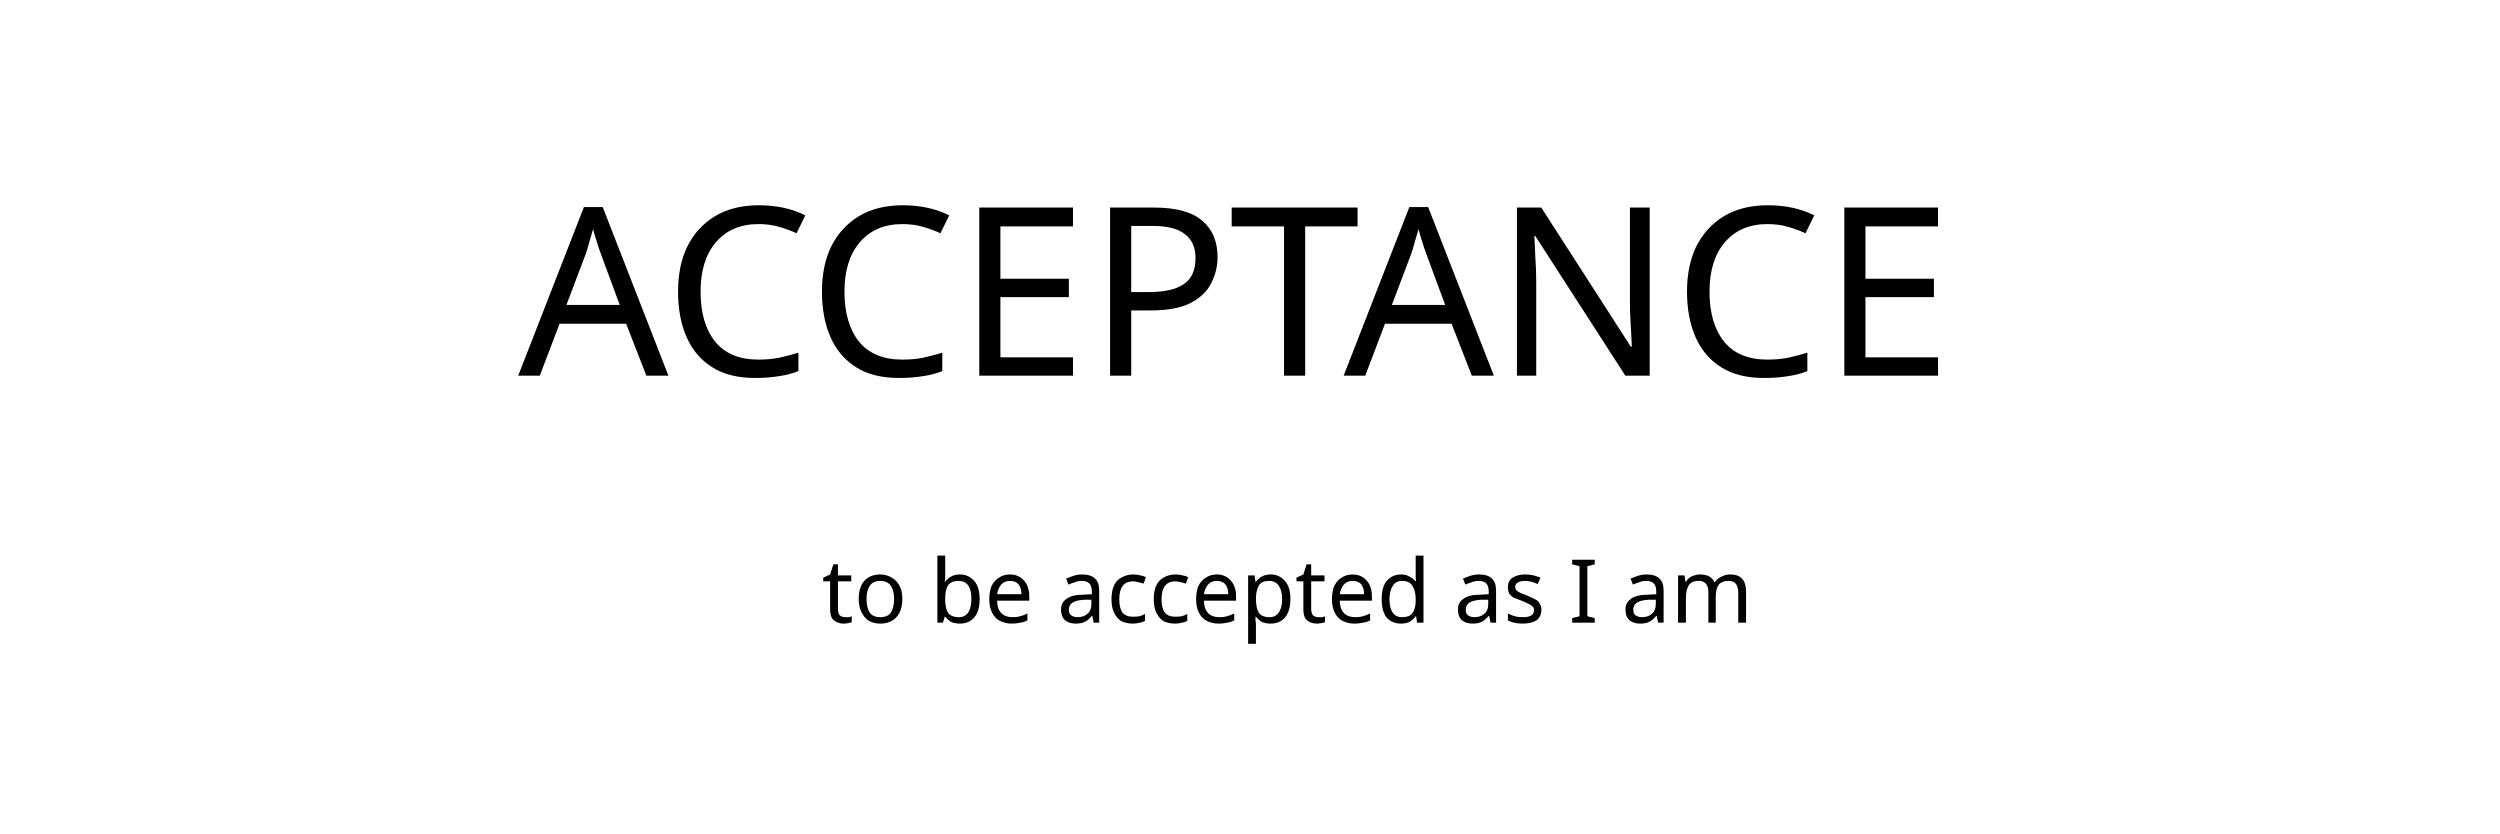
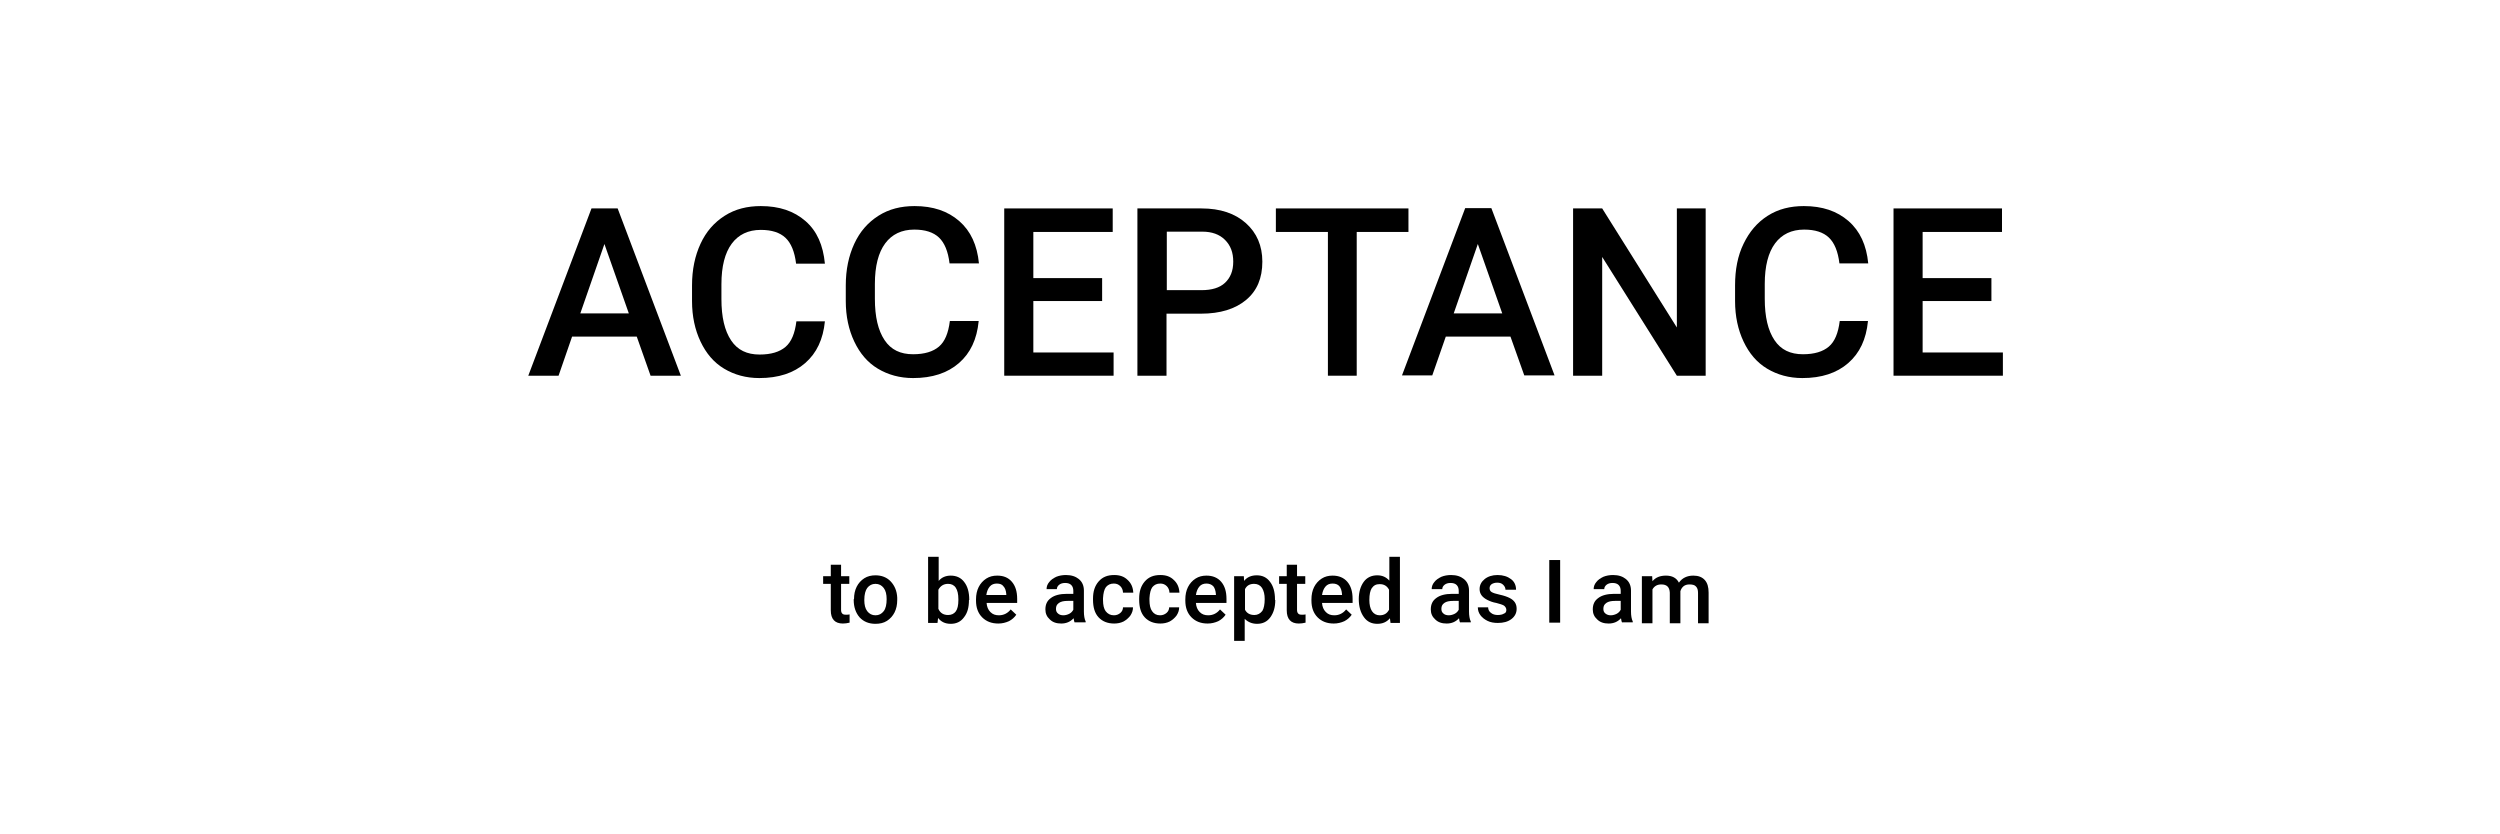
<svg xmlns="http://www.w3.org/2000/svg" version="1.1" id="Слой_1" x="0px" y="0px" viewBox="0 0 85.04 28.35" style="enable-background:new 0 0 85.04 28.35;" xml:space="preserve">
-   <style type="text/css">
- 	.st0{font-family:'Roboto-Medium';}
- 	.st1{font-size:8px;}
- 	.st2{font-size:3px;}
- </style>
-   <text transform="matrix(1 0 0 1 17.6275 12.7789)" class="st0 st1">ACCEPTANCE</text>
-   <text transform="matrix(1 0 0 1 27.9565 21.1814)" class="st0 st2">to be accepted as I am</text>
+   <g>
+     <path d="M21.66,11.45h-2.2L19,12.78h-1.03l2.15-5.69h0.89l2.15,5.69h-1.03L21.66,11.45z M19.74,10.66h1.65L20.56,8.3L19.74,10.66z" />
+     <path d="M28.06,10.93c-0.06,0.61-0.28,1.08-0.67,1.42s-0.91,0.51-1.56,0.51c-0.45,0-0.85-0.11-1.2-0.32s-0.61-0.52-0.8-0.92   s-0.29-0.86-0.29-1.38V9.71c0-0.54,0.1-1.01,0.29-1.42s0.46-0.72,0.82-0.95s0.77-0.33,1.23-0.33c0.63,0,1.13,0.17,1.52,0.51   S28,8.34,28.06,8.97h-0.98c-0.05-0.41-0.17-0.7-0.36-0.88s-0.47-0.27-0.84-0.27c-0.43,0-0.76,0.16-0.99,0.47s-0.35,0.77-0.35,1.38   v0.5c0,0.62,0.11,1.08,0.33,1.41s0.54,0.48,0.97,0.48c0.39,0,0.68-0.09,0.88-0.26s0.32-0.46,0.37-0.87H28.06z" />
+     <path d="M33.29,10.93c-0.06,0.61-0.28,1.08-0.67,1.42s-0.91,0.51-1.56,0.51c-0.45,0-0.85-0.11-1.2-0.32s-0.61-0.52-0.8-0.92   s-0.29-0.86-0.29-1.38V9.71c0-0.54,0.1-1.01,0.29-1.42s0.46-0.72,0.82-0.95s0.77-0.33,1.23-0.33c0.63,0,1.13,0.17,1.52,0.51   s0.61,0.82,0.67,1.44H32.3c-0.05-0.41-0.17-0.7-0.36-0.88s-0.47-0.27-0.84-0.27c-0.43,0-0.76,0.16-0.99,0.47s-0.35,0.77-0.35,1.38   v0.5c0,0.62,0.11,1.08,0.33,1.41s0.54,0.48,0.97,0.48c0.39,0,0.68-0.09,0.88-0.26s0.32-0.46,0.37-0.87H33.29z" />
+     <path d="M37.49,10.24h-2.34v1.75h2.73v0.79h-3.72V7.09h3.69v0.8h-2.7v1.57h2.34V10.24z" />
+     <path d="M39.68,10.67v2.11h-0.99V7.09h2.18c0.64,0,1.14,0.17,1.51,0.5s0.56,0.77,0.56,1.31c0,0.56-0.18,0.99-0.55,1.3   s-0.88,0.47-1.54,0.47H39.68z M39.68,9.87h1.19c0.35,0,0.62-0.08,0.8-0.25s0.28-0.4,0.28-0.72c0-0.31-0.09-0.55-0.28-0.74   s-0.45-0.28-0.77-0.28h-1.21V9.87z" />
+     <path d="M47.92,7.89h-1.77v4.89h-0.98V7.89H43.4v-0.8h4.51V7.89z" />
+     <path d="M51.38,11.45h-2.2l-0.46,1.32h-1.03l2.15-5.69h0.89l2.15,5.69h-1.03L51.38,11.45z M49.45,10.66h1.65L50.27,8.3L49.45,10.66   z" />
+     <path d="M58.03,12.78h-0.99L54.5,8.74v4.04h-0.99V7.09h0.99l2.54,4.05V7.09h0.98V12.78z" />
+     <path d="M63.54,10.93c-0.06,0.61-0.28,1.08-0.67,1.42s-0.91,0.51-1.56,0.51c-0.45,0-0.85-0.11-1.2-0.32s-0.61-0.52-0.8-0.92   s-0.29-0.86-0.29-1.38V9.71c0-0.54,0.09-1.01,0.29-1.42s0.46-0.72,0.82-0.95s0.77-0.33,1.23-0.33c0.63,0,1.13,0.17,1.52,0.51   s0.61,0.82,0.67,1.44h-0.98c-0.05-0.41-0.17-0.7-0.36-0.88s-0.47-0.27-0.84-0.27c-0.43,0-0.76,0.16-0.99,0.47s-0.35,0.77-0.35,1.38   v0.5c0,0.62,0.11,1.08,0.33,1.41s0.54,0.48,0.97,0.48c0.39,0,0.68-0.09,0.88-0.26s0.32-0.46,0.37-0.87H63.54z" />
+     <path d="M67.74,10.24h-2.34v1.75h2.73v0.79h-3.72V7.09h3.69v0.8h-2.7v1.57h2.34V10.24z" />
+   </g>
+   <g>
+     <path d="M28.61,19.21v0.39h0.28v0.26h-0.28v0.88c0,0.06,0.01,0.1,0.04,0.13c0.02,0.03,0.07,0.04,0.13,0.04c0.04,0,0.08,0,0.12-0.01   v0.28c-0.08,0.02-0.16,0.03-0.23,0.03c-0.27,0-0.41-0.15-0.41-0.45v-0.9h-0.26V19.6h0.26v-0.39H28.61z" />
+     <path d="M29.05,20.38c0-0.16,0.03-0.3,0.09-0.42c0.06-0.12,0.15-0.22,0.26-0.29c0.11-0.07,0.24-0.1,0.38-0.1   c0.21,0,0.39,0.07,0.52,0.21c0.13,0.14,0.21,0.32,0.22,0.55l0,0.08c0,0.16-0.03,0.3-0.09,0.42c-0.06,0.12-0.15,0.22-0.26,0.29   c-0.11,0.07-0.24,0.1-0.39,0.1c-0.22,0-0.4-0.07-0.54-0.22c-0.13-0.15-0.2-0.35-0.2-0.59V20.38z M29.4,20.41   c0,0.16,0.03,0.29,0.1,0.38c0.07,0.09,0.16,0.14,0.28,0.14s0.21-0.05,0.28-0.14c0.07-0.09,0.1-0.23,0.1-0.41   c0-0.16-0.03-0.29-0.1-0.38c-0.07-0.09-0.16-0.14-0.28-0.14c-0.12,0-0.21,0.05-0.28,0.14C29.44,20.08,29.4,20.22,29.4,20.41z" />
+     <path d="M32.96,20.41c0,0.25-0.05,0.44-0.17,0.59c-0.11,0.15-0.26,0.22-0.45,0.22c-0.19,0-0.33-0.07-0.43-0.2l-0.02,0.17h-0.32   v-2.25h0.36v0.82c0.1-0.12,0.24-0.18,0.41-0.18c0.19,0,0.35,0.07,0.46,0.22c0.11,0.14,0.17,0.34,0.17,0.6V20.41z M32.6,20.38   c0-0.17-0.03-0.3-0.09-0.39s-0.15-0.13-0.26-0.13c-0.15,0-0.26,0.07-0.33,0.2v0.65c0.06,0.14,0.17,0.21,0.33,0.21   c0.11,0,0.2-0.04,0.26-0.12s0.09-0.21,0.09-0.38V20.38z" />
+     <path d="M33.96,21.21c-0.23,0-0.41-0.07-0.55-0.21c-0.14-0.14-0.21-0.33-0.21-0.57v-0.04c0-0.16,0.03-0.3,0.09-0.42   c0.06-0.12,0.15-0.22,0.26-0.29s0.23-0.1,0.37-0.1c0.22,0,0.38,0.07,0.5,0.21c0.12,0.14,0.18,0.33,0.18,0.58v0.14h-1.04   c0.01,0.13,0.05,0.23,0.13,0.31s0.17,0.11,0.29,0.11c0.16,0,0.3-0.07,0.4-0.2l0.19,0.18c-0.06,0.09-0.15,0.17-0.25,0.22   C34.21,21.18,34.09,21.21,33.96,21.21z M33.91,19.85c-0.1,0-0.18,0.03-0.24,0.1c-0.06,0.07-0.1,0.16-0.12,0.29h0.68v-0.03   c-0.01-0.12-0.04-0.21-0.1-0.27C34.09,19.88,34.01,19.85,33.91,19.85z" />
+     <path d="M36.56,21.18c-0.02-0.03-0.03-0.08-0.04-0.15c-0.11,0.12-0.25,0.18-0.42,0.18c-0.16,0-0.29-0.04-0.39-0.14   c-0.1-0.09-0.15-0.2-0.15-0.34c0-0.17,0.06-0.3,0.19-0.39c0.12-0.09,0.3-0.14,0.54-0.14h0.22v-0.1c0-0.08-0.02-0.15-0.07-0.2   c-0.05-0.05-0.12-0.07-0.21-0.07c-0.08,0-0.15,0.02-0.2,0.06c-0.05,0.04-0.08,0.09-0.08,0.15H35.6c0-0.09,0.03-0.17,0.09-0.24   c0.06-0.08,0.14-0.13,0.24-0.18c0.1-0.04,0.21-0.06,0.33-0.06c0.19,0,0.33,0.05,0.44,0.14c0.11,0.09,0.17,0.22,0.17,0.39v0.71   c0,0.14,0.02,0.26,0.06,0.34v0.03H36.56z M36.17,20.93c0.07,0,0.14-0.02,0.2-0.05s0.11-0.08,0.14-0.14v-0.3h-0.19   c-0.13,0-0.23,0.02-0.3,0.07c-0.07,0.05-0.1,0.11-0.1,0.2c0,0.07,0.02,0.12,0.07,0.16C36.03,20.91,36.1,20.93,36.17,20.93z" />
+     <path d="M37.89,20.93c0.09,0,0.16-0.03,0.22-0.08s0.09-0.12,0.09-0.19h0.34c0,0.1-0.03,0.19-0.09,0.28   c-0.06,0.08-0.14,0.15-0.23,0.2c-0.1,0.05-0.21,0.07-0.32,0.07c-0.22,0-0.4-0.07-0.53-0.21c-0.13-0.14-0.19-0.34-0.19-0.6v-0.04   c0-0.24,0.06-0.43,0.19-0.58c0.13-0.15,0.3-0.22,0.53-0.22c0.19,0,0.34,0.05,0.46,0.17c0.12,0.11,0.18,0.25,0.19,0.43H38.2   c0-0.09-0.04-0.17-0.09-0.22c-0.06-0.06-0.13-0.09-0.22-0.09c-0.12,0-0.2,0.04-0.27,0.12c-0.06,0.08-0.09,0.21-0.1,0.38v0.06   c0,0.17,0.03,0.3,0.09,0.38C37.68,20.88,37.77,20.93,37.89,20.93z" />
+     <path d="M39.46,20.93c0.09,0,0.16-0.03,0.22-0.08s0.09-0.12,0.09-0.19h0.34c0,0.1-0.03,0.19-0.09,0.28   c-0.06,0.08-0.14,0.15-0.23,0.2c-0.1,0.05-0.21,0.07-0.32,0.07c-0.22,0-0.4-0.07-0.53-0.21c-0.13-0.14-0.19-0.34-0.19-0.6v-0.04   c0-0.24,0.06-0.43,0.19-0.58c0.13-0.15,0.3-0.22,0.53-0.22c0.19,0,0.34,0.05,0.46,0.17c0.12,0.11,0.18,0.25,0.19,0.43h-0.34   c0-0.09-0.04-0.17-0.09-0.22c-0.06-0.06-0.13-0.09-0.22-0.09c-0.12,0-0.2,0.04-0.27,0.12c-0.06,0.08-0.09,0.21-0.1,0.38v0.06   c0,0.17,0.03,0.3,0.09,0.38C39.25,20.88,39.34,20.93,39.46,20.93z" />
+     <path d="M41.08,21.21c-0.23,0-0.41-0.07-0.55-0.21c-0.14-0.14-0.21-0.33-0.21-0.57v-0.04c0-0.16,0.03-0.3,0.09-0.42   c0.06-0.12,0.15-0.22,0.26-0.29c0.11-0.07,0.23-0.1,0.37-0.1c0.21,0,0.38,0.07,0.5,0.21c0.12,0.14,0.18,0.33,0.18,0.58v0.14h-1.04   c0.01,0.13,0.05,0.23,0.13,0.31c0.08,0.08,0.17,0.11,0.29,0.11c0.16,0,0.3-0.07,0.4-0.2l0.19,0.18c-0.06,0.09-0.15,0.17-0.25,0.22   C41.33,21.18,41.21,21.21,41.08,21.21z M41.04,19.85c-0.1,0-0.18,0.03-0.24,0.1c-0.06,0.07-0.1,0.16-0.12,0.29h0.68v-0.03   c-0.01-0.12-0.04-0.21-0.09-0.27C41.21,19.88,41.13,19.85,41.04,19.85z" />
+     <path d="M43.38,20.41c0,0.25-0.06,0.44-0.17,0.59c-0.11,0.15-0.26,0.22-0.45,0.22c-0.17,0-0.31-0.06-0.42-0.17v0.75h-0.36V19.6   h0.33l0.01,0.16c0.1-0.13,0.25-0.19,0.43-0.19c0.19,0,0.34,0.07,0.45,0.22c0.11,0.14,0.17,0.34,0.17,0.6V20.41z M43.02,20.38   c0-0.16-0.03-0.28-0.09-0.38c-0.06-0.09-0.15-0.14-0.27-0.14c-0.15,0-0.25,0.06-0.31,0.18v0.7c0.06,0.12,0.17,0.18,0.32,0.18   c0.11,0,0.2-0.05,0.27-0.14C42.99,20.7,43.02,20.56,43.02,20.38z" />
+     <path d="M44.12,19.21v0.39h0.28v0.26h-0.28v0.88c0,0.06,0.01,0.1,0.04,0.13c0.02,0.03,0.07,0.04,0.13,0.04c0.04,0,0.08,0,0.12-0.01   v0.28c-0.08,0.02-0.16,0.03-0.23,0.03c-0.27,0-0.41-0.15-0.41-0.45v-0.9h-0.26V19.6h0.26v-0.39H44.12z" />
+     <path d="M45.37,21.21c-0.23,0-0.41-0.07-0.55-0.21c-0.14-0.14-0.21-0.33-0.21-0.57v-0.04c0-0.16,0.03-0.3,0.09-0.42   c0.06-0.12,0.15-0.22,0.26-0.29c0.11-0.07,0.23-0.1,0.37-0.1c0.21,0,0.38,0.07,0.5,0.21c0.12,0.14,0.18,0.33,0.18,0.58v0.14h-1.04   c0.01,0.13,0.05,0.23,0.13,0.31c0.08,0.08,0.17,0.11,0.29,0.11c0.16,0,0.3-0.07,0.4-0.2l0.19,0.18c-0.06,0.09-0.15,0.17-0.25,0.22   C45.62,21.18,45.5,21.21,45.37,21.21z M45.33,19.85c-0.1,0-0.18,0.03-0.24,0.1c-0.06,0.07-0.1,0.16-0.12,0.29h0.68v-0.03   c-0.01-0.12-0.04-0.21-0.09-0.27C45.51,19.88,45.43,19.85,45.33,19.85z" />
+     <path d="M46.22,20.38c0-0.24,0.06-0.44,0.17-0.59c0.11-0.15,0.27-0.22,0.46-0.22c0.17,0,0.3,0.06,0.41,0.18v-0.81h0.36v2.25h-0.32   l-0.02-0.16c-0.11,0.13-0.25,0.19-0.43,0.19c-0.19,0-0.34-0.07-0.45-0.22C46.28,20.84,46.22,20.63,46.22,20.38z M46.58,20.41   c0,0.16,0.03,0.29,0.09,0.38c0.06,0.09,0.15,0.14,0.26,0.14c0.15,0,0.25-0.06,0.32-0.19v-0.68c-0.07-0.13-0.17-0.19-0.32-0.19   c-0.12,0-0.2,0.04-0.27,0.14C46.61,20.09,46.58,20.22,46.58,20.41z" />
+     <path d="M49.67,21.18c-0.02-0.03-0.03-0.08-0.04-0.15c-0.11,0.12-0.25,0.18-0.42,0.18c-0.16,0-0.29-0.04-0.39-0.14   c-0.1-0.09-0.15-0.2-0.15-0.34c0-0.17,0.06-0.3,0.19-0.39c0.12-0.09,0.3-0.14,0.54-0.14h0.22v-0.1c0-0.08-0.02-0.15-0.07-0.2   c-0.05-0.05-0.12-0.07-0.21-0.07c-0.08,0-0.15,0.02-0.2,0.06c-0.05,0.04-0.08,0.09-0.08,0.15h-0.36c0-0.09,0.03-0.17,0.09-0.24   c0.06-0.08,0.14-0.13,0.24-0.18c0.1-0.04,0.21-0.06,0.33-0.06c0.19,0,0.33,0.05,0.44,0.14c0.11,0.09,0.17,0.22,0.17,0.39v0.71   c0,0.14,0.02,0.26,0.06,0.34v0.03H49.67z M49.28,20.93c0.07,0,0.14-0.02,0.2-0.05c0.06-0.03,0.11-0.08,0.14-0.14v-0.3h-0.19   c-0.13,0-0.23,0.02-0.3,0.07c-0.07,0.05-0.1,0.11-0.1,0.2c0,0.07,0.02,0.12,0.07,0.16C49.14,20.91,49.21,20.93,49.28,20.93z" />
+     <path d="M51.24,20.75c0-0.06-0.03-0.11-0.08-0.15c-0.05-0.03-0.14-0.06-0.26-0.09c-0.12-0.02-0.22-0.06-0.3-0.1   c-0.18-0.09-0.27-0.21-0.27-0.37c0-0.14,0.06-0.25,0.17-0.34c0.11-0.09,0.26-0.14,0.44-0.14c0.19,0,0.34,0.05,0.46,0.14   c0.12,0.09,0.17,0.22,0.17,0.36h-0.36c0-0.07-0.03-0.12-0.08-0.17c-0.05-0.05-0.12-0.07-0.2-0.07c-0.08,0-0.14,0.02-0.19,0.05   c-0.05,0.04-0.07,0.08-0.07,0.14c0,0.05,0.02,0.1,0.07,0.13c0.05,0.03,0.14,0.06,0.28,0.09c0.14,0.03,0.25,0.07,0.33,0.11   c0.08,0.04,0.14,0.09,0.18,0.15c0.04,0.06,0.06,0.13,0.06,0.22c0,0.14-0.06,0.26-0.18,0.35c-0.12,0.09-0.27,0.13-0.46,0.13   c-0.13,0-0.25-0.02-0.35-0.07s-0.18-0.11-0.24-0.19c-0.06-0.08-0.09-0.17-0.09-0.27h0.35c0,0.08,0.04,0.15,0.1,0.19   c0.06,0.05,0.14,0.07,0.23,0.07c0.09,0,0.17-0.02,0.21-0.05C51.21,20.86,51.24,20.81,51.24,20.75z" />
+     <path d="M53.07,21.18H52.7v-2.13h0.37V21.18z" />
+     <path d="M55.18,21.18c-0.02-0.03-0.03-0.08-0.04-0.15c-0.11,0.12-0.25,0.18-0.42,0.18c-0.16,0-0.29-0.04-0.39-0.14   c-0.1-0.09-0.15-0.2-0.15-0.34c0-0.17,0.06-0.3,0.19-0.39c0.12-0.09,0.3-0.14,0.54-0.14h0.22v-0.1c0-0.08-0.02-0.15-0.07-0.2   c-0.05-0.05-0.12-0.07-0.21-0.07c-0.08,0-0.15,0.02-0.2,0.06c-0.05,0.04-0.08,0.09-0.08,0.15h-0.36c0-0.09,0.03-0.17,0.09-0.24   c0.06-0.08,0.14-0.13,0.24-0.18c0.1-0.04,0.21-0.06,0.33-0.06c0.19,0,0.33,0.05,0.44,0.14c0.11,0.09,0.17,0.22,0.17,0.39v0.71   c0,0.14,0.02,0.26,0.06,0.34v0.03H55.18z M54.79,20.93c0.07,0,0.14-0.02,0.2-0.05c0.06-0.03,0.11-0.08,0.14-0.14v-0.3h-0.19   c-0.13,0-0.23,0.02-0.3,0.07c-0.07,0.05-0.1,0.11-0.1,0.2c0,0.07,0.02,0.12,0.07,0.16C54.66,20.91,54.72,20.93,54.79,20.93z" />
+     <path d="M56.2,19.6l0.01,0.17c0.11-0.13,0.26-0.19,0.46-0.19c0.21,0,0.36,0.08,0.44,0.24c0.11-0.16,0.28-0.24,0.49-0.24   c0.17,0,0.3,0.05,0.39,0.15c0.09,0.1,0.13,0.24,0.13,0.43v1.04h-0.36v-1.03c0-0.1-0.02-0.17-0.07-0.22   c-0.04-0.05-0.12-0.07-0.22-0.07c-0.08,0-0.15,0.02-0.2,0.06c-0.05,0.04-0.09,0.1-0.11,0.17l0,1.09h-0.36v-1.04   c-0.01-0.19-0.1-0.28-0.29-0.28c-0.14,0-0.24,0.06-0.3,0.17v1.15h-0.36V19.6H56.2z" />
+   </g>
</svg>
